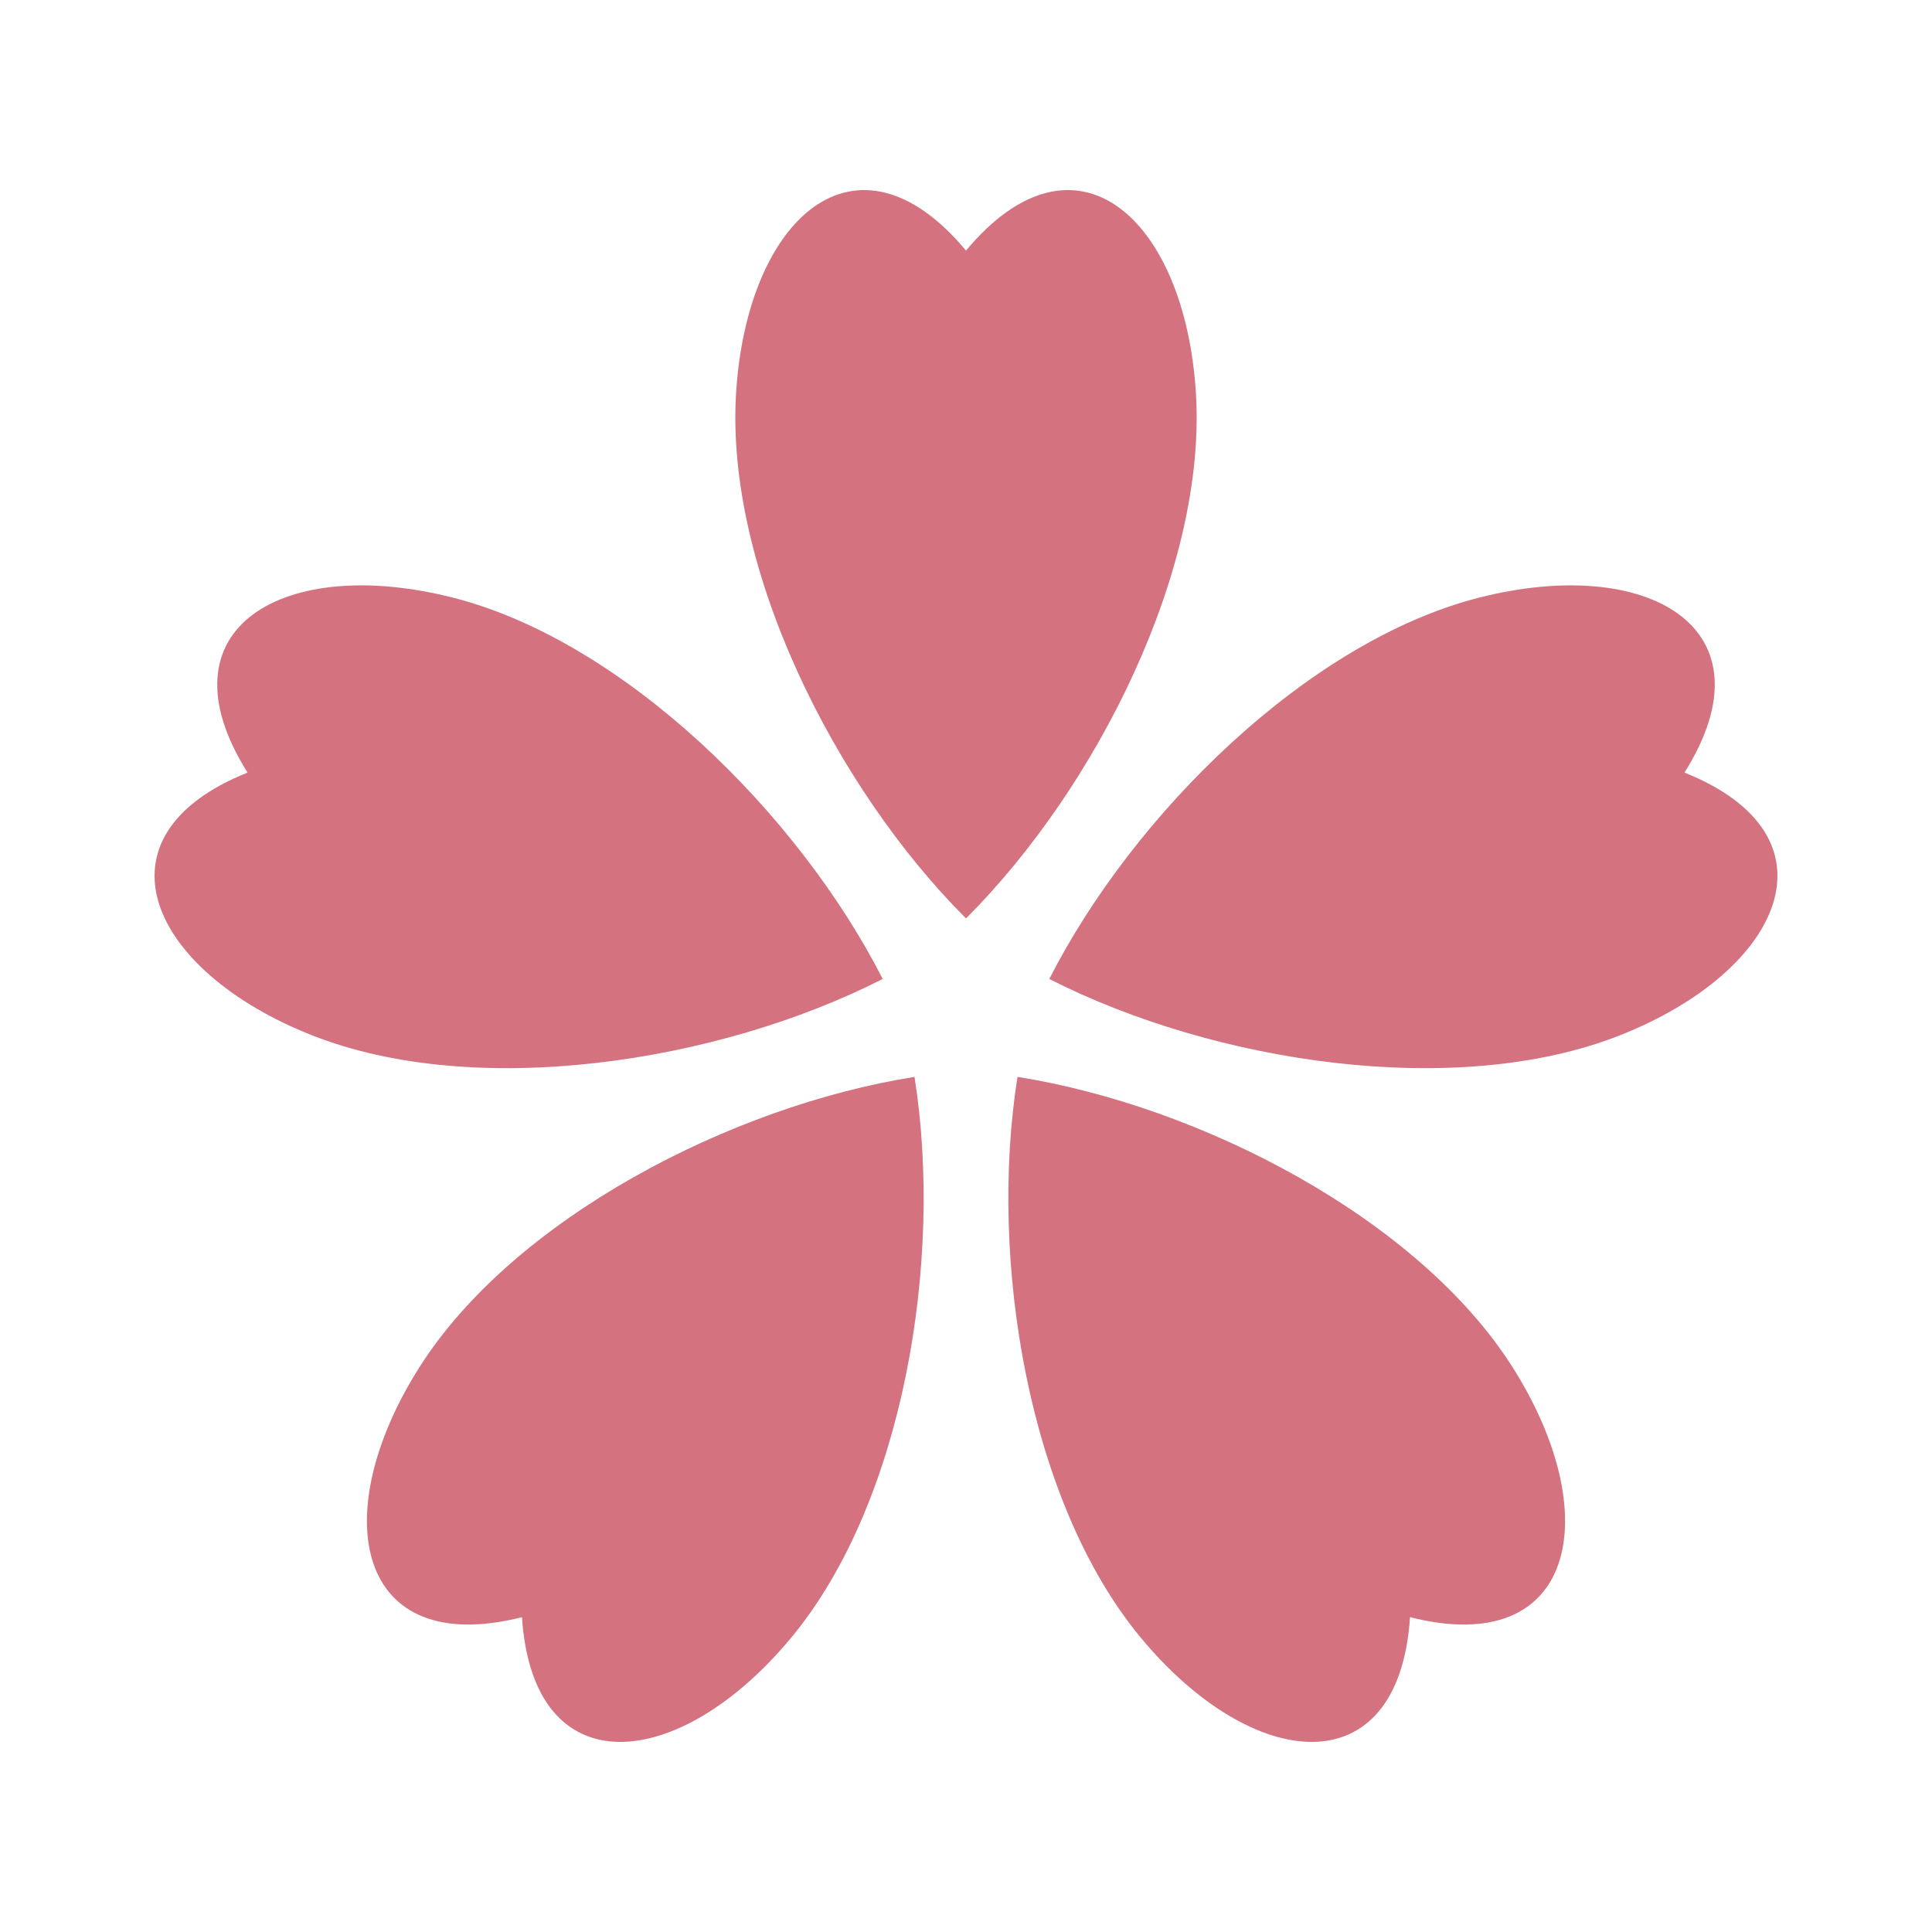
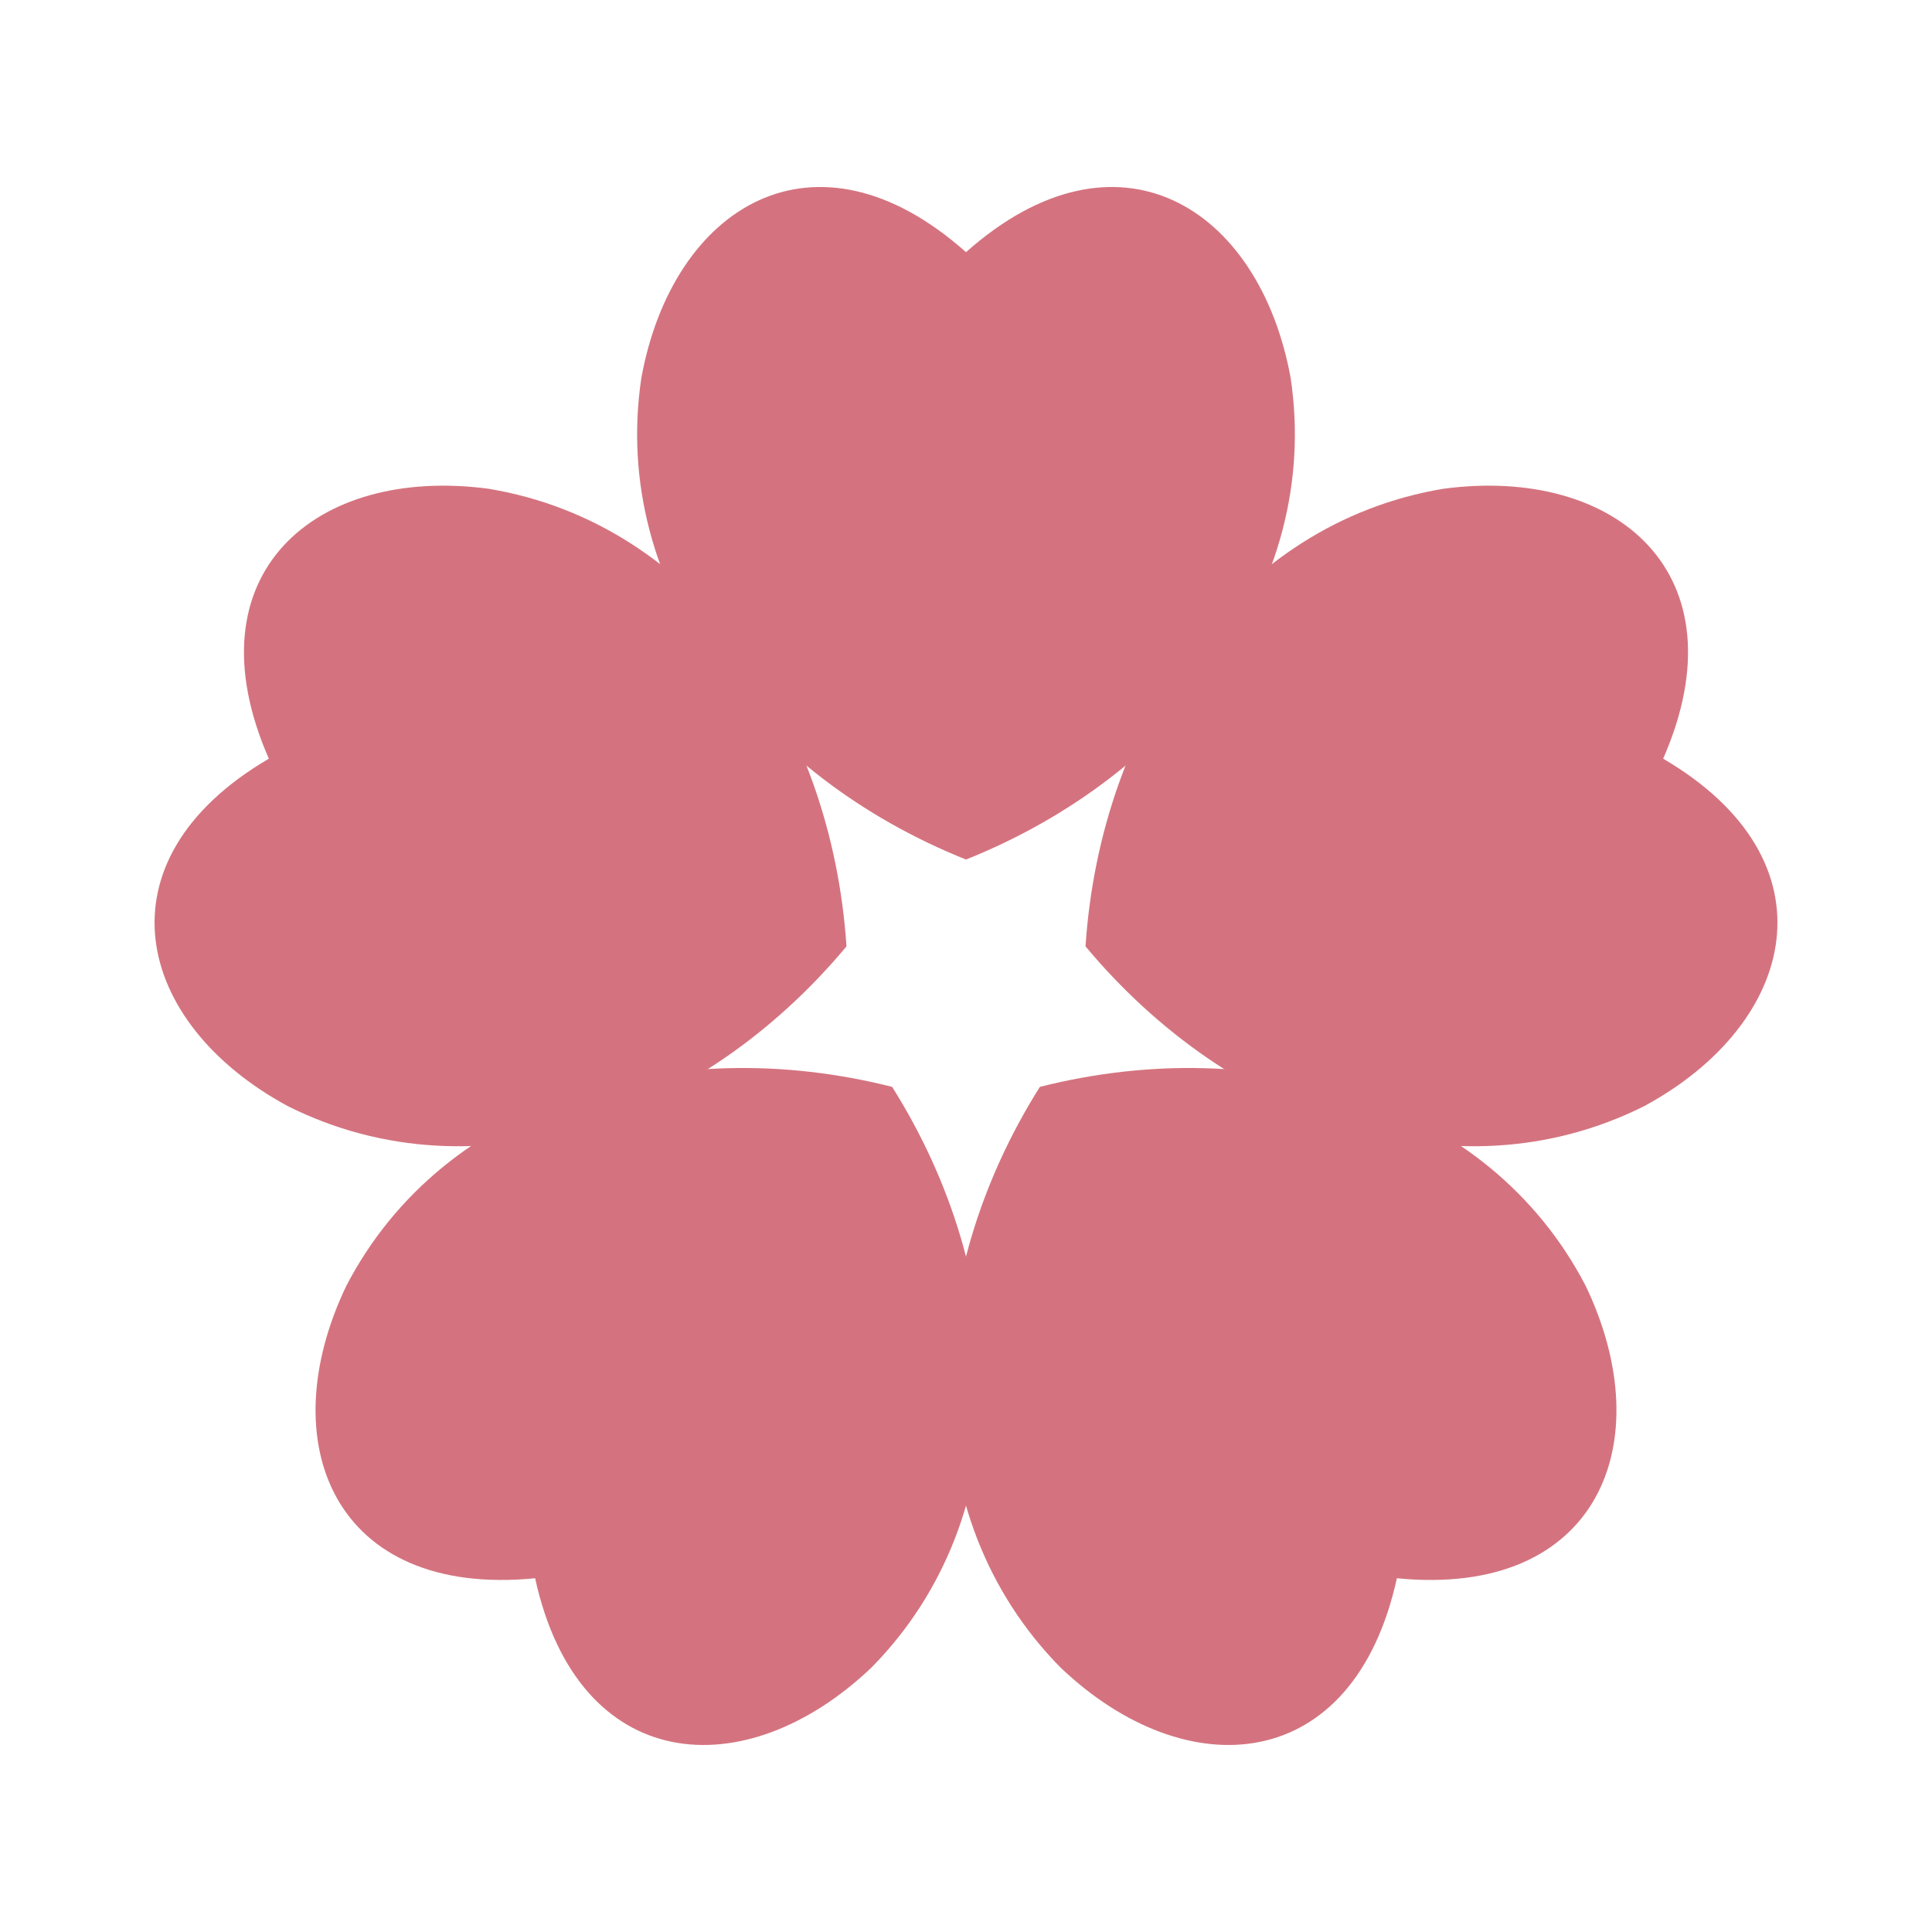
<svg xmlns="http://www.w3.org/2000/svg" viewBox="0 0 100 100" width="100" height="100" role="img" aria-label="Soboku Labs">
  <defs>
-     <path id="p" d="M 0 -4 C -6 -10, -11 -20, -10.5 -28 C -10 -36, -5 -40.5, 0 -34.5 C 5 -40.5, 10 -36, 10.5 -28 C 11 -20, 6 -10, 0 -4 Z" />
+     <path id="p" d="M 0 -6 C -10 -10, -17 -19, -15.5 -29 C -14 -37.2, -7.2 -41.4, 0 -35 C 7.2 -41.4, 14 -37.2, 15.5 -29 C 17 -19, 10 -10, 0 -6 Z" />
  </defs>
-   <g transform="translate(50 50) scale(1.13336) translate(0.000 1.828)">
+   <g transform="translate(50.00 50.00) scale(1.08406) translate(-0.000 0.917)">
    <use href="#p" transform="rotate(0)" fill="#d4737f" />
    <use href="#p" transform="rotate(72)" fill="#d4737f" />
    <use href="#p" transform="rotate(144)" fill="#d4737f" />
    <use href="#p" transform="rotate(216)" fill="#d4737f" />
    <use href="#p" transform="rotate(288)" fill="#d4737f" />
  </g>
</svg>
